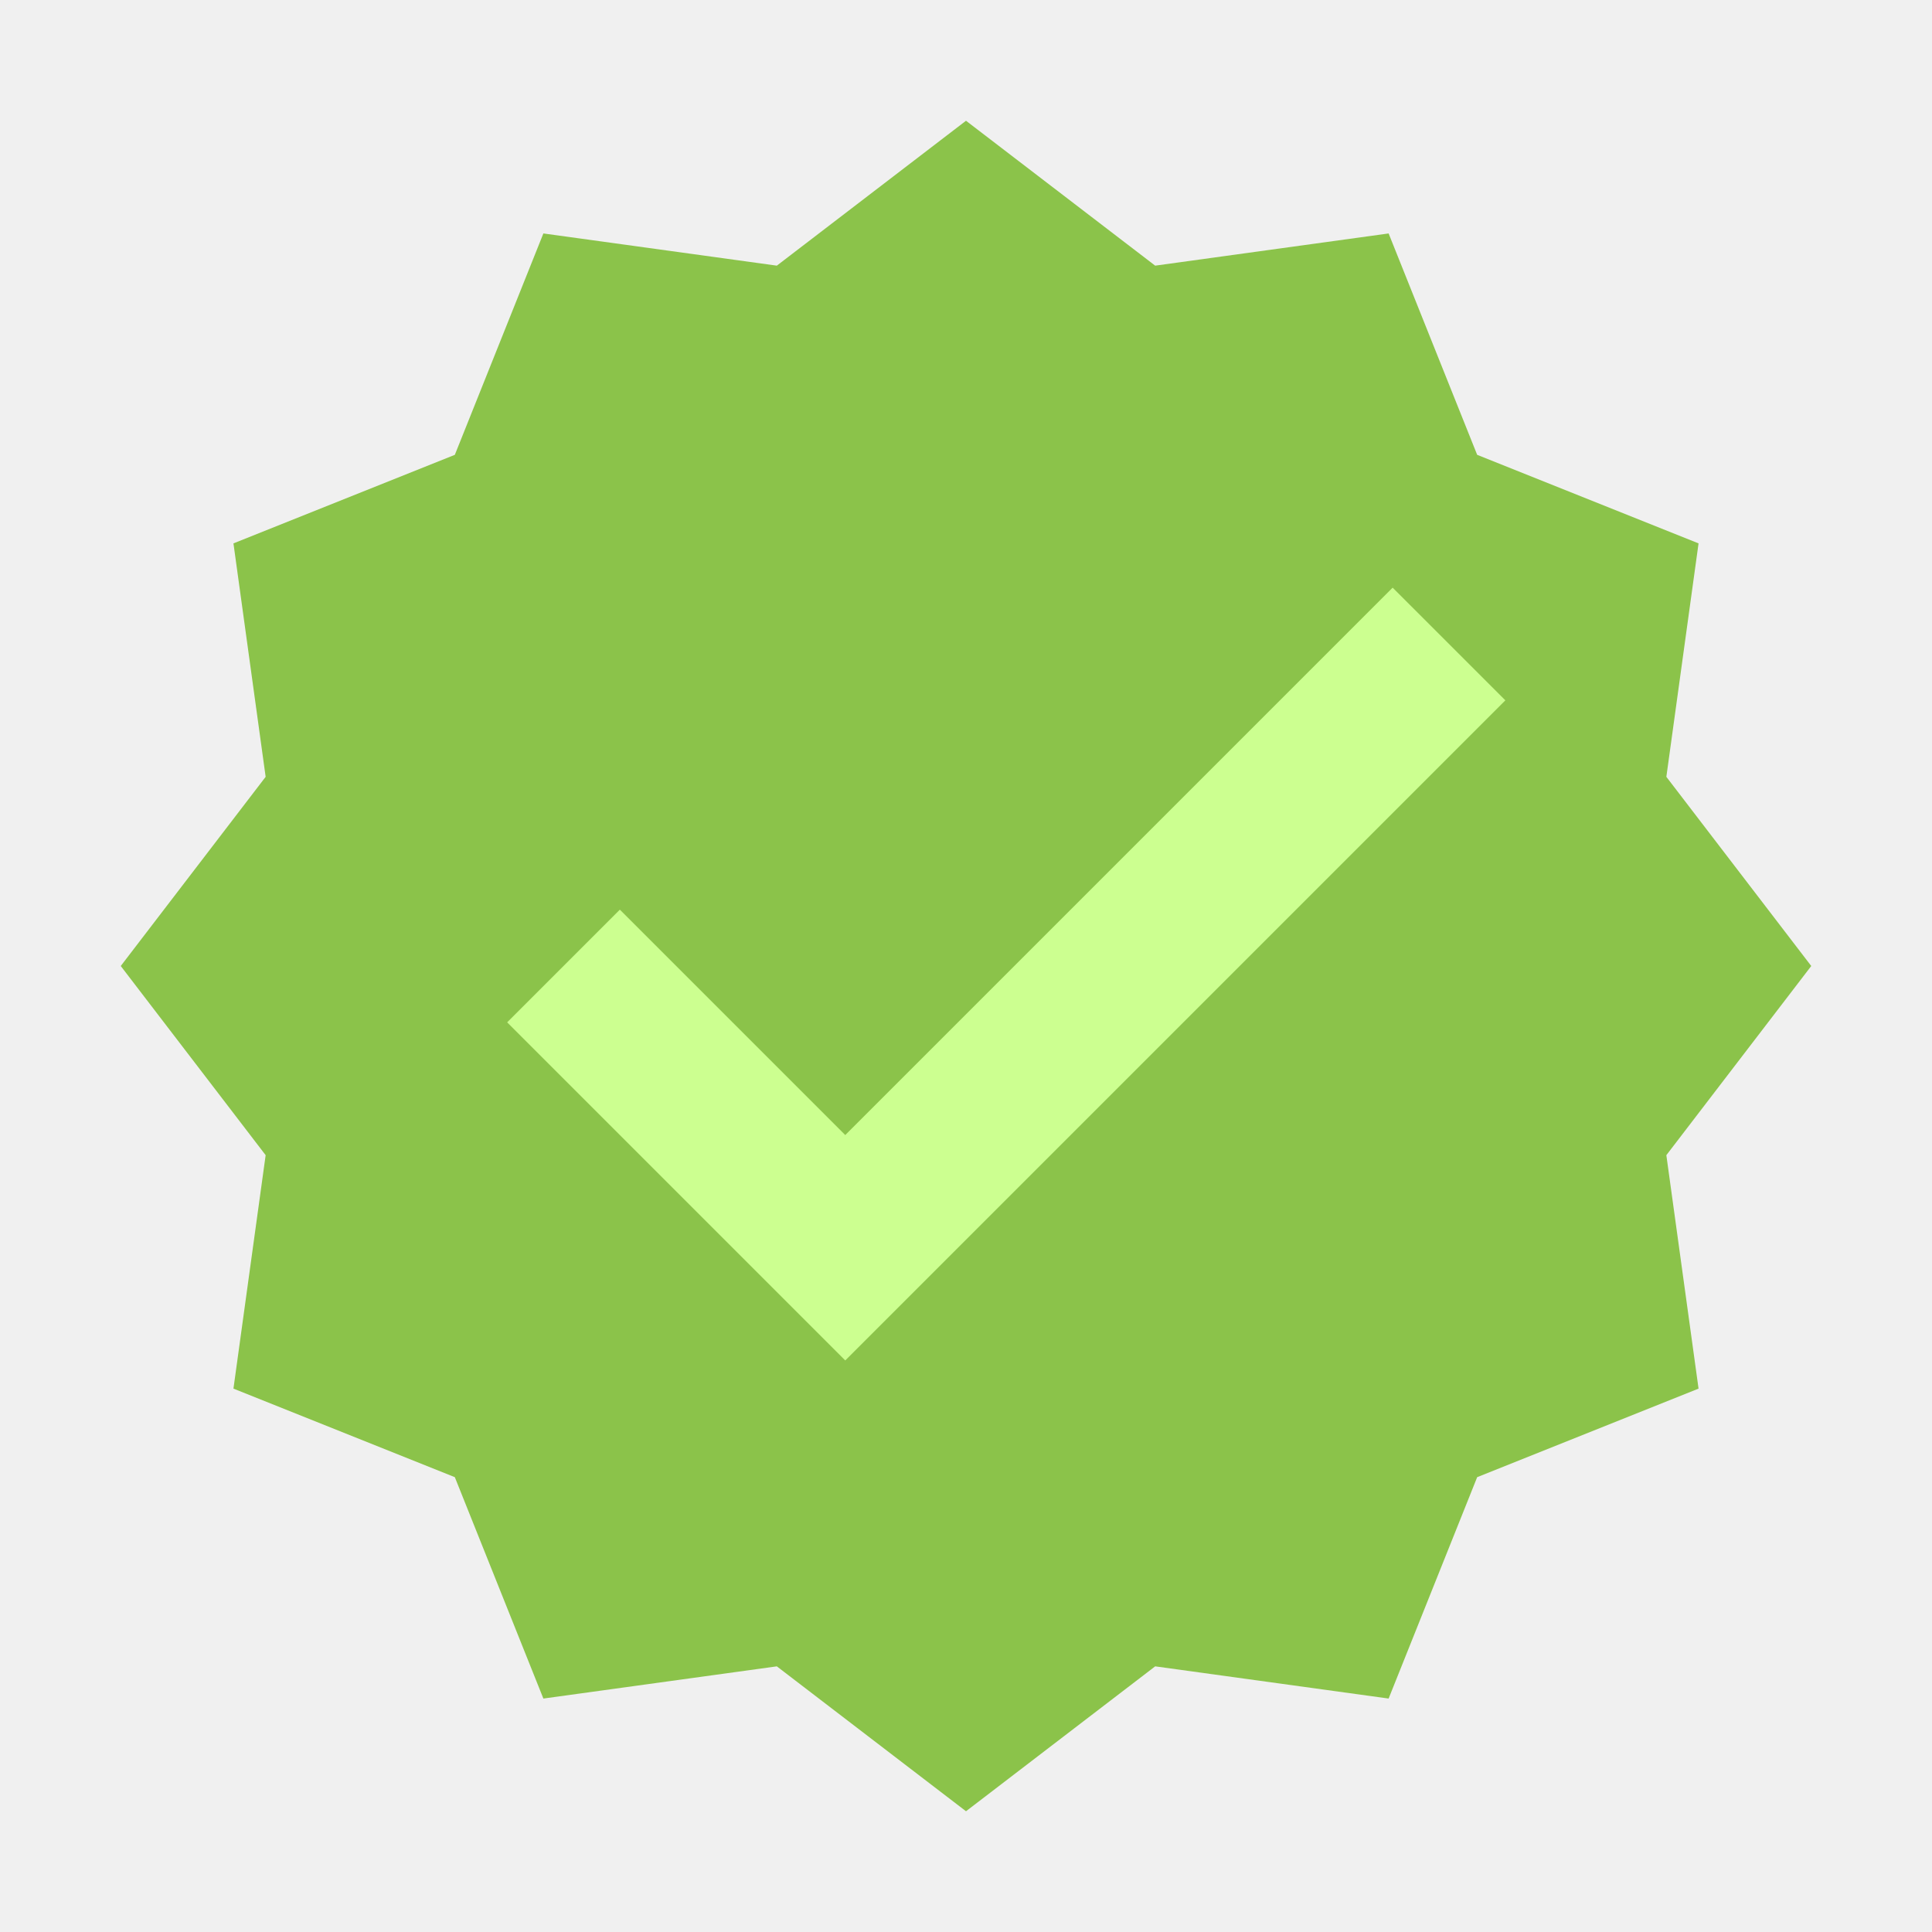
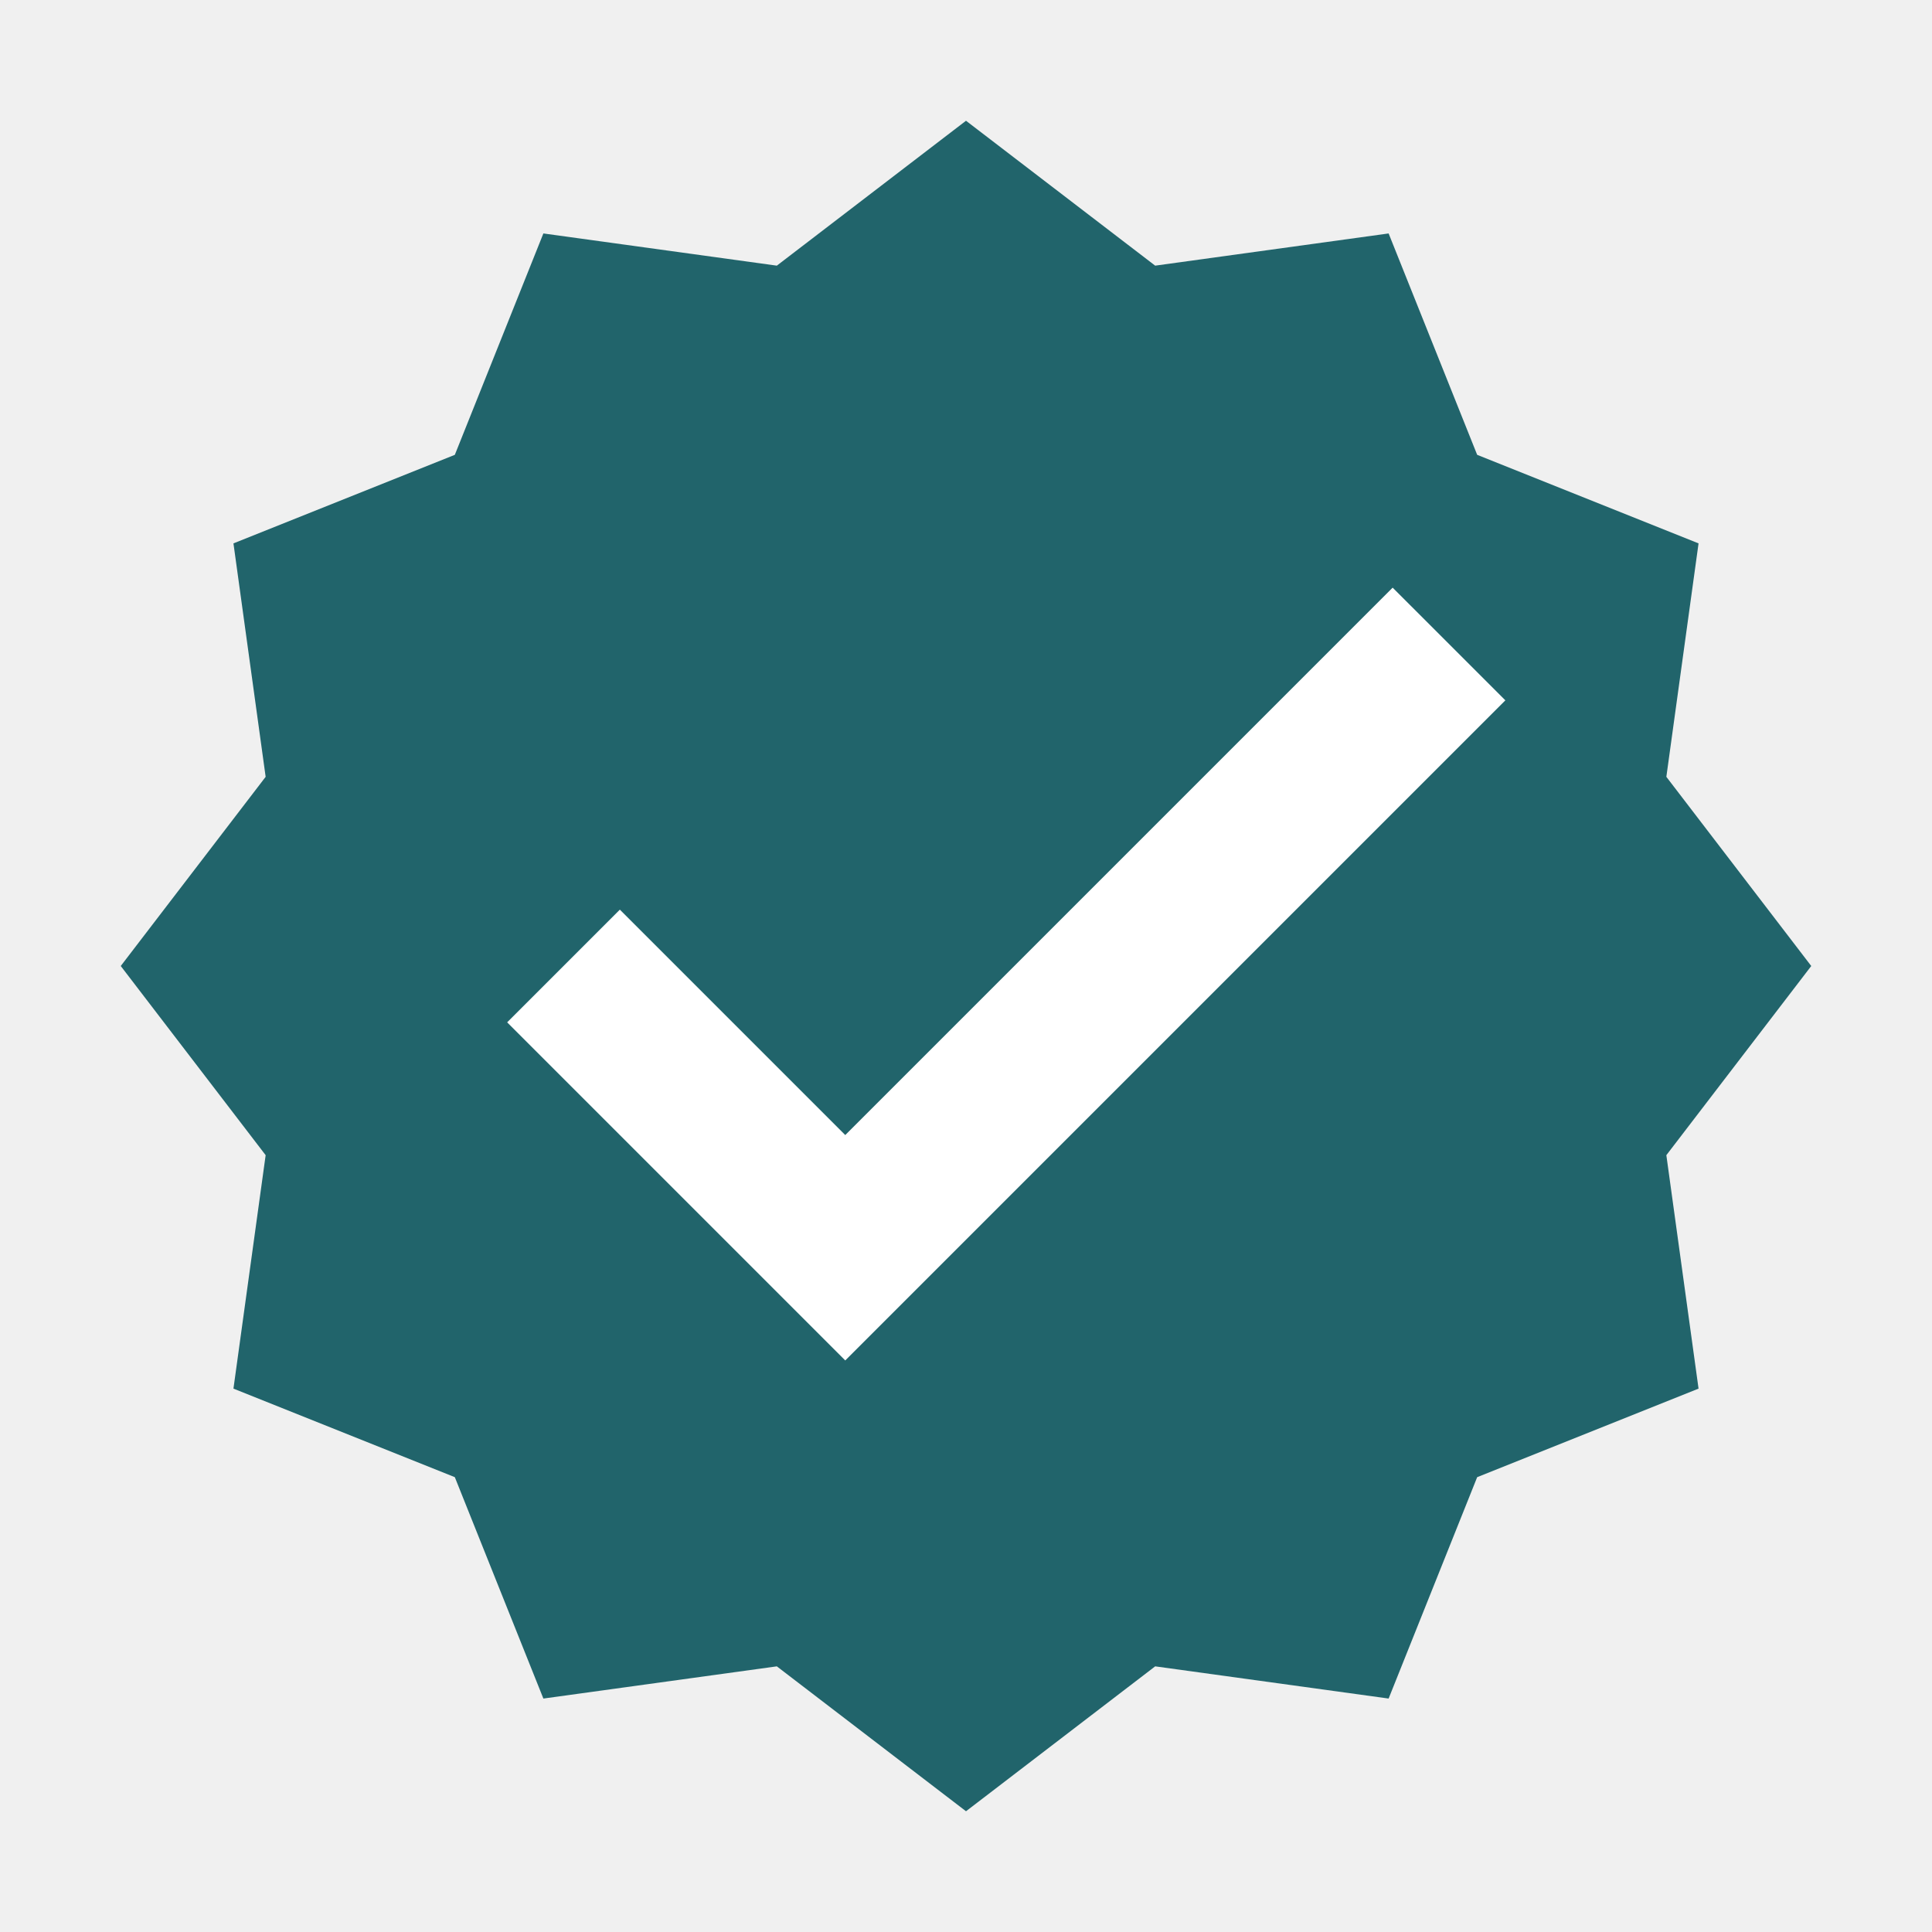
- <svg xmlns="http://www.w3.org/2000/svg" version="1" viewBox="0 0 48 48" enable-background="new 0 0 48 48">
-   <polygon fill="#8BC34A" points="24,3 28.7,6.6 34.5,5.8 36.7,11.3 42.2,13.5 41.4,19.3 45,24 41.4,28.7 42.2,34.5 36.7,36.7 34.5,42.2 28.7,41.4 24,45 19.3,41.4 13.5,42.2 11.3,36.7 5.8,34.5 6.6,28.7 3,24 6.6,19.3 5.8,13.5 11.3,11.3 13.5,5.8 19.3,6.6" />
-   <polygon fill="#CCFF90" points="34.6,14.6 21,28.2 15.4,22.6 12.6,25.4 21,33.8 37.4,17.4" />
+ <svg xmlns="http://www.w3.org/2000/svg" version="1" viewBox="0 0 48 48" enable-background="new 0 0 48 48" id="svg6">
+   <defs id="defs10" />
+   <polygon fill="#8BC34A" points="24,3 28.7,6.6 34.5,5.8 36.7,11.3 42.2,13.5 41.4,19.3 45,24 41.4,28.7 42.2,34.5 36.7,36.7 34.5,42.2 28.7,41.4 24,45 19.3,41.4 13.5,42.2 11.3,36.7 5.8,34.5 6.6,28.7 3,24 6.6,19.3 5.8,13.5 11.3,11.3 13.5,5.8 19.3,6.6" id="polygon2" style="fill:#21646b;fill-opacity:1" />
+   <polygon fill="#CCFF90" points="34.6,14.6 21,28.2 15.4,22.6 12.6,25.4 21,33.8 37.4,17.4" id="polygon4" style="fill:#ffffff;fill-opacity:1" />
</svg>
